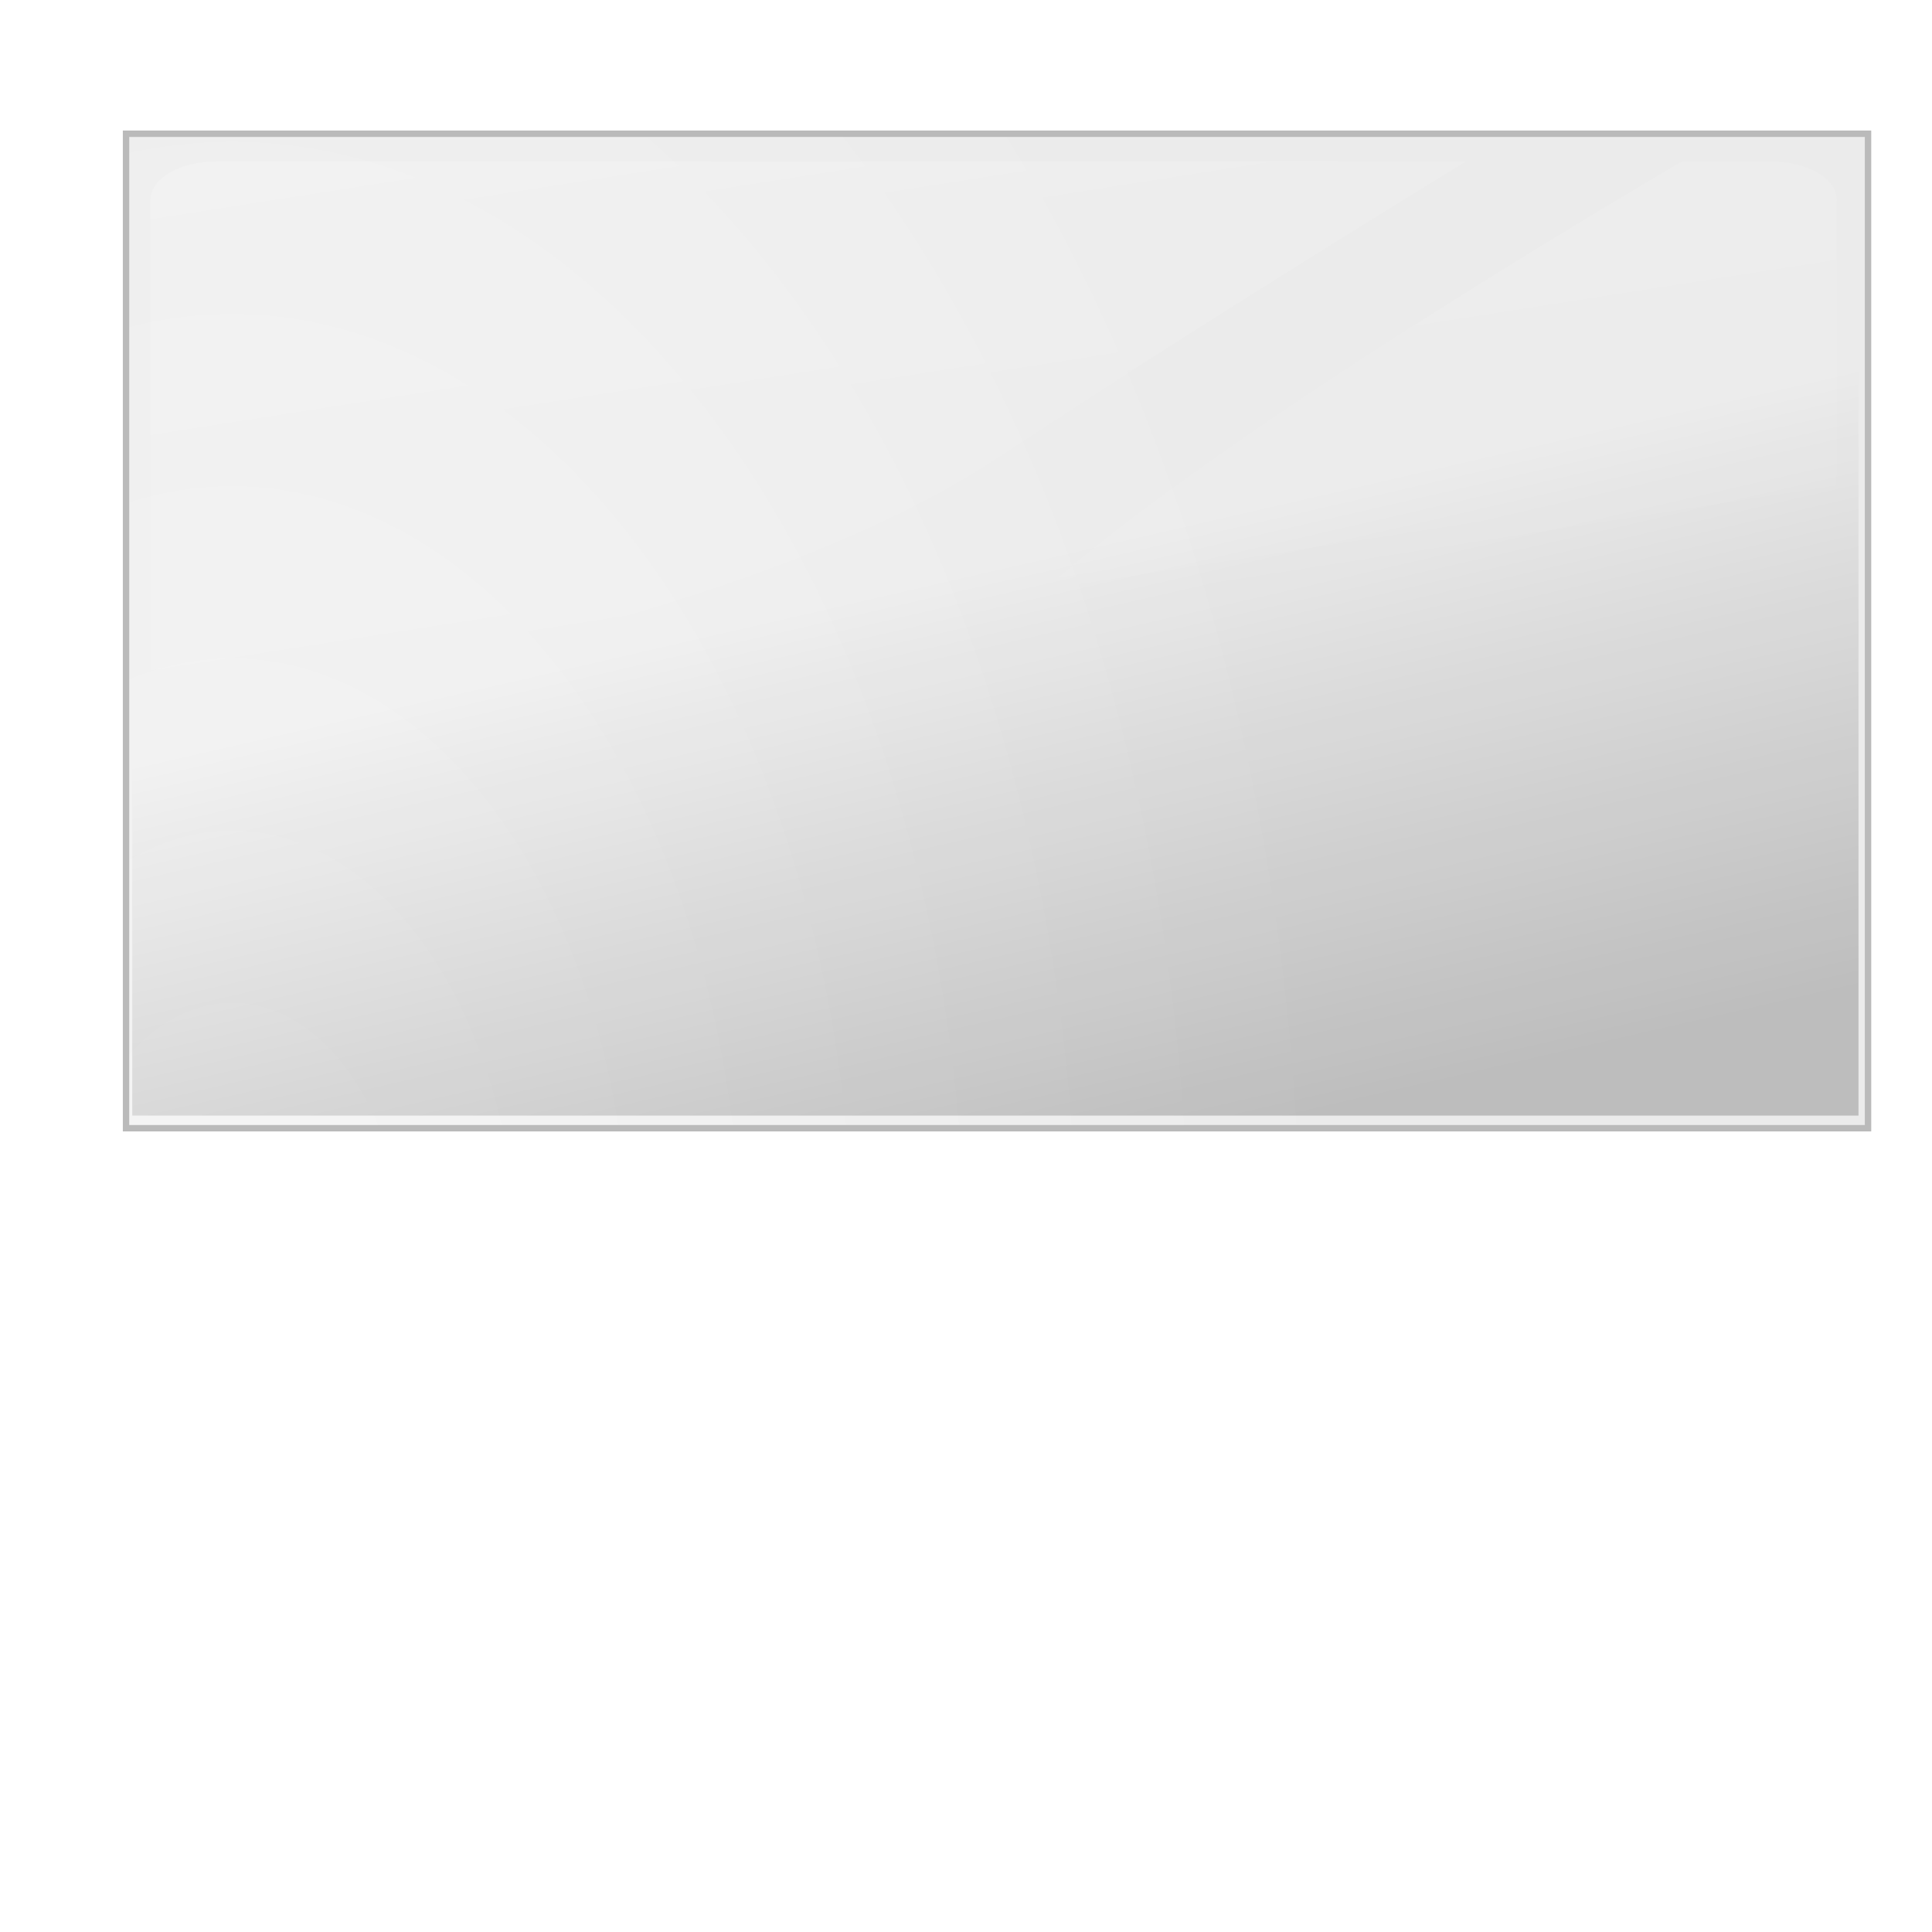
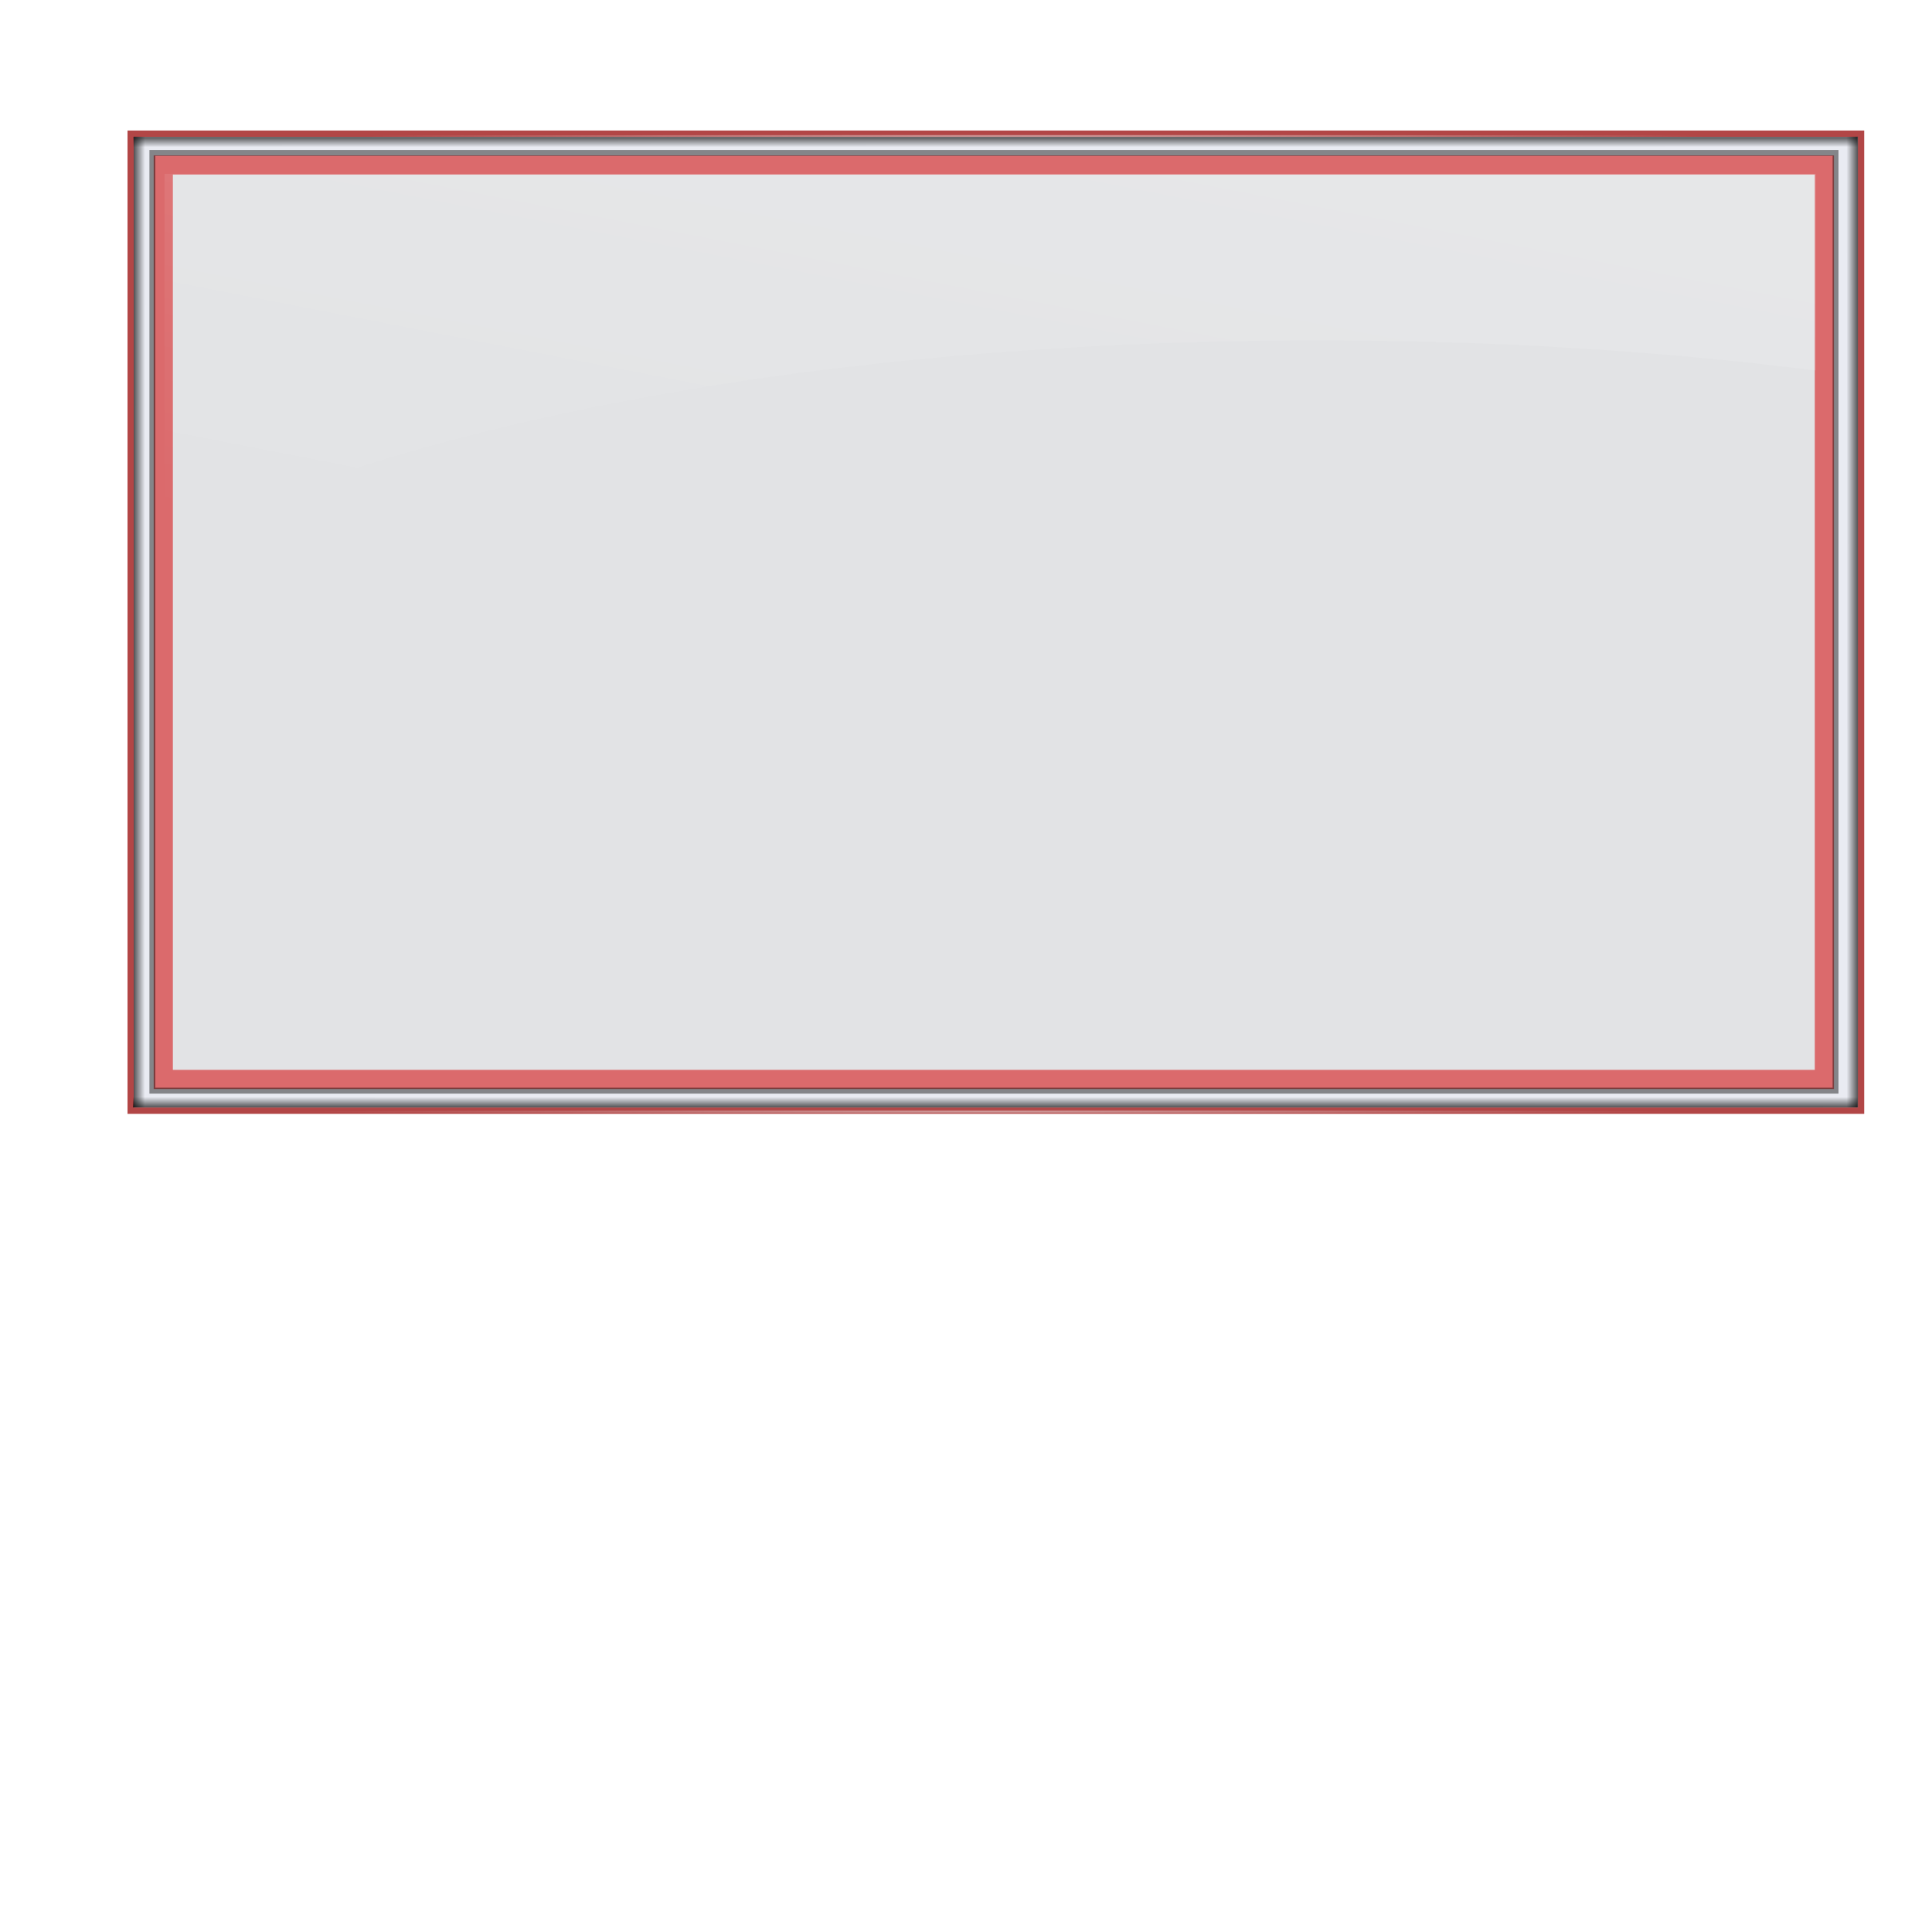
- <svg xmlns="http://www.w3.org/2000/svg" xmlns:xlink="http://www.w3.org/1999/xlink" width="100px" height="100px" id="svg2" version="1.0">
+ <svg xmlns="http://www.w3.org/2000/svg" xmlns:xlink="http://www.w3.org/1999/xlink" version="1.0" width="100" height="100" id="svg2">
  <defs id="defs4">
-     <linearGradient xlink:href="#linearGradient3261" id="linearGradient3267" x1="475.397" y1="60.897" x2="377.77" y2="425.246" gradientUnits="userSpaceOnUse" gradientTransform="matrix(-1.714246,0,0,1,1063.614,-3.671184)" />
-     <linearGradient id="linearGradient3242">
-       <stop style="stop-color:#000000;stop-opacity:0.196" offset="0" id="stop3244" />
-       <stop style="stop-color:#000000;stop-opacity:0;" offset="1" id="stop3246" />
+     <linearGradient id="linearGradient3432">
+       <stop id="stop3434" style="stop-color:#6f89c7;stop-opacity:1" offset="0" />
+       <stop id="stop3436" style="stop-color:#000000;stop-opacity:0" offset="1" />
    </linearGradient>
-     <linearGradient xlink:href="#linearGradient3242" id="linearGradient3248" x1="385.341" y1="314.458" x2="364.069" y2="406.874" gradientUnits="userSpaceOnUse" gradientTransform="translate(0,-822.9181)" />
-     <linearGradient id="linearGradient3249">
-       <stop style="stop-color:#000000;stop-opacity:0.039" offset="0" id="stop3251" />
-       <stop style="stop-color:#000000;stop-opacity:0.078" offset="1" id="stop3253" />
+     <linearGradient id="linearGradient3422">
+       <stop id="stop3424" style="stop-color:#000000;stop-opacity:1" offset="0" />
+       <stop id="stop3426" style="stop-color:#000000;stop-opacity:0" offset="1" />
    </linearGradient>
-     <radialGradient xlink:href="#linearGradient3249" id="radialGradient3255" cx="199.055" cy="273.27" fx="199.055" fy="273.27" r="84.234" gradientTransform="matrix(2.061742,0,0,3.174754,-211.3456,-583.7737)" gradientUnits="userSpaceOnUse" />
-     <linearGradient id="linearGradient3261">
-       <stop style="stop-color:#ffffff;stop-opacity:1;" offset="0" id="stop3263" />
-       <stop style="stop-color:#ffffff;stop-opacity:0;" offset="1" id="stop3265" />
+     <linearGradient id="linearGradient3410">
+       <stop id="stop3412" style="stop-color:#2b53b3;stop-opacity:1" offset="0" />
+       <stop id="stop3414" style="stop-color:#455de4;stop-opacity:0" offset="1" />
    </linearGradient>
-     <linearGradient xlink:href="#linearGradient3261" id="linearGradient5189" x1="413.106" y1="492.072" x2="412.588" y2="485.978" gradientUnits="userSpaceOnUse" />
-     <marker orient="auto" refY="0" refX="0" id="Arrow1Lstart" style="overflow:visible">
-       <path id="path2359" d="M 0,0 L 5,-5 L -12.5,0 L 5,5 L 0,0 z " style="fill-rule:evenodd;stroke:#000000;stroke-width:1pt;marker-start:none" transform="scale(0.8,0.8)" />
-     </marker>
+     <linearGradient id="linearGradient3233">
+       <stop id="stop3235" style="stop-color:#ffffff;stop-opacity:1" offset="0" />
+       <stop id="stop3237" style="stop-color:#ffffff;stop-opacity:0" offset="1" />
+     </linearGradient>
+     <linearGradient id="linearGradient3210">
+       <stop id="stop3212" style="stop-color:#e9e9e9;stop-opacity:1" offset="0" />
+       <stop id="stop3214" style="stop-color:#e9e9e9;stop-opacity:0" offset="1" />
+     </linearGradient>
+     <radialGradient cx="354.833" cy="348.674" r="58.728" fx="354.833" fy="348.674" id="radialGradient3216" xlink:href="#linearGradient3210" gradientUnits="userSpaceOnUse" gradientTransform="matrix(1.834891,0,0,3.894069e-3,-220.1376,333.8236)" />
+     <radialGradient cx="354.833" cy="348.674" r="58.728" fx="354.833" fy="348.674" id="radialGradient3220" xlink:href="#linearGradient3210" gradientUnits="userSpaceOnUse" gradientTransform="matrix(1.834891,0,0,5.4746276e-3,-227.6073,485.6134)" />
+     <linearGradient x1="570.516" y1="422.213" x2="450.462" y2="328.032" id="linearGradient3239" xlink:href="#linearGradient3233" gradientUnits="userSpaceOnUse" gradientTransform="matrix(0,-0.4529558,1.82503,0,-327.6678,592.0006)" />
+     <linearGradient x1="524.065" y1="343.788" x2="524.066" y2="505.044" id="linearGradient3416" xlink:href="#linearGradient3432" gradientUnits="userSpaceOnUse" gradientTransform="matrix(3.042201e-2,0,0,1.076495,543.4441,-31.7109)" />
+     <linearGradient x1="524.066" y1="346.912" x2="524.066" y2="505.044" id="linearGradient3420" xlink:href="#linearGradient3410" gradientUnits="userSpaceOnUse" gradientTransform="matrix(4.7254682e-2,0,0,1.078039,311.9843,-924.4408)" />
+     <linearGradient x1="554.801" y1="408.435" x2="524.065" y2="408.511" id="linearGradient3430" xlink:href="#linearGradient3422" gradientUnits="userSpaceOnUse" gradientTransform="matrix(5.7394246e-2,0,0,1.054019,527.6502,-23.93584)" />
+     <linearGradient x1="554.801" y1="408.435" x2="524.065" y2="408.511" id="linearGradient3440" xlink:href="#linearGradient3422" gradientUnits="userSpaceOnUse" gradientTransform="matrix(5.1827932e-2,0,0,1.871981,-364.0783,-347.7545)" />
+     <linearGradient x1="554.801" y1="408.435" x2="524.065" y2="408.511" id="linearGradient3444" xlink:href="#linearGradient3422" gradientUnits="userSpaceOnUse" gradientTransform="matrix(5.3043419e-2,0,0,1.872651,457.4231,-348.0681)" />
+     <linearGradient x1="554.801" y1="408.435" x2="524.065" y2="408.511" id="linearGradient3448" xlink:href="#linearGradient3422" gradientUnits="userSpaceOnUse" gradientTransform="matrix(5.7394246e-2,0,0,1.054019,-322.1144,-23.93584)" />
  </defs>
  <g id="layer1">
-     <g style="opacity:1" id="frame" transform="matrix(0.3314935,0,0,0.3314935,-89.30203,-104.0691)">
-       <rect y="336.828" x="289.073" height="154.244" width="269.927" id="rect3239" style="fill:none;fill-opacity:0.039;stroke:url(#linearGradient5189);stroke-width:2;stroke-miterlimit:4;stroke-dasharray:none;stroke-opacity:1" />
-       <rect style="fill:url(#radialGradient3255);fill-opacity:1;stroke:#bababa;stroke-opacity:1" id="rect2265" width="271.997" height="155.279" x="182.509" y="106.297" transform="translate(106.5635,228.5256)" />
-       <rect y="-488.128" x="290.043" height="152.189" width="269.538" id="rect2267" style="fill:url(#linearGradient3248);fill-opacity:1;stroke:none;stroke-opacity:1" transform="scale(1,-1)" />
-       <path style="opacity:0.654;fill:url(#linearGradient3267);fill-opacity:1;stroke:none;stroke-width:0.917;stroke-opacity:1" d="M 545.856,339.136 C 551.57,339.136 556.195,341.802 556.195,345.136 L 556.195,428.479 C 556.195,431.813 551.57,434.479 545.856,434.479 L 429.02,434.479 C 425.973,431.697 423.091,429.009 420.234,426.417 C 406.496,413.951 508.823,352.756 532.035,339.136 L 545.856,339.136 z M 498.286,339.136 C 481.897,349.196 452.505,367.402 425.377,385.292 C 389.174,409.165 331.428,418.752 292.898,428.667 C 292.894,428.602 292.898,428.545 292.898,428.479 L 292.898,345.136 C 292.898,341.802 297.469,339.136 303.183,339.136 L 498.286,339.136 z " id="rect3257" />
+     <g transform="matrix(0.3314935,0,0,0.3314935,-89.30203,-104.0691)" id="frame" style="opacity:1">
+       <rect width="270.18" height="152.547" x="289.798" y="334.816" id="rect2265" style="opacity:1;fill:#a2a9c7;fill-opacity:0.232;stroke:#b24646;stroke-width:0.988;stroke-opacity:1" />
+       <rect width="3.528" height="151.57" x="555.964" y="335.281" id="rect3428" style="opacity:0.646;fill:url(#linearGradient3430);fill-opacity:1;stroke:none;stroke-width:3.017;stroke-linecap:round;stroke-miterlimit:4;stroke-dasharray:none;stroke-opacity:1" />
+       <rect width="259.365" height="142.791" x="294.888" y="339.698" id="rect3186" style="opacity:0.646;fill:#dedede;fill-opacity:1;stroke:#d42424;stroke-width:2.993;stroke-linecap:round;stroke-miterlimit:4;stroke-dasharray:none;stroke-opacity:1" />
+       <rect width="262.815" height="146.415" x="293.185" y="337.821" id="rect3196" style="opacity:0.435;fill:none;fill-opacity:1;stroke:#000000;stroke-width:0.92;stroke-linecap:round;stroke-miterlimit:4;stroke-dasharray:none;stroke-opacity:1" />
+       <rect width="215.521" height="0.457" x="323.182" y="334.953" id="rect3200" style="opacity:0.638;fill:url(#radialGradient3216);fill-opacity:1;stroke:none;stroke-width:0.5;stroke-linecap:round;stroke-miterlimit:4;stroke-dasharray:none;stroke-opacity:1" />
+       <rect width="215.521" height="0.643" x="315.712" y="487.201" id="rect3218" style="opacity:0.557;fill:url(#radialGradient3220);fill-opacity:1;stroke:none;stroke-width:0.5;stroke-linecap:round;stroke-miterlimit:4;stroke-dasharray:none;stroke-opacity:1" />
+       <path d="M 295.085,399.582 C 330.698,380.184 398.037,367.087 475.187,367.087 C 502.715,367.087 528.871,368.759 552.905,371.784 L 552.905,341.083 L 295.085,341.083 L 295.085,399.582 z" id="rect3229" style="opacity:0.134;fill:url(#linearGradient3239);fill-opacity:1;stroke:none;stroke-width:3.017;stroke-linecap:round;stroke-miterlimit:4;stroke-dasharray:none;stroke-opacity:1" />
+       <rect width="3.186" height="269.195" x="-338.51" y="290.23" transform="matrix(0,-1,1,0,0,0)" id="rect3438" style="opacity:0.646;fill:url(#linearGradient3440);fill-opacity:1;stroke:none;stroke-width:3.017;stroke-linecap:round;stroke-miterlimit:4;stroke-dasharray:none;stroke-opacity:1" />
+       <rect width="3.261" height="269.292" x="483.591" y="290.145" transform="matrix(0,1,1,0,0,0)" id="rect3442" style="opacity:0.646;fill:url(#linearGradient3444);fill-opacity:1;stroke:none;stroke-width:3.017;stroke-linecap:round;stroke-miterlimit:4;stroke-dasharray:none;stroke-opacity:1" />
+       <rect width="3.528" height="151.57" x="-293.8" y="335.281" transform="scale(-1,1)" id="rect3446" style="opacity:0.646;fill:url(#linearGradient3448);fill-opacity:1;stroke:none;stroke-width:3.017;stroke-linecap:round;stroke-miterlimit:4;stroke-dasharray:none;stroke-opacity:1" />
    </g>
  </g>
</svg>
